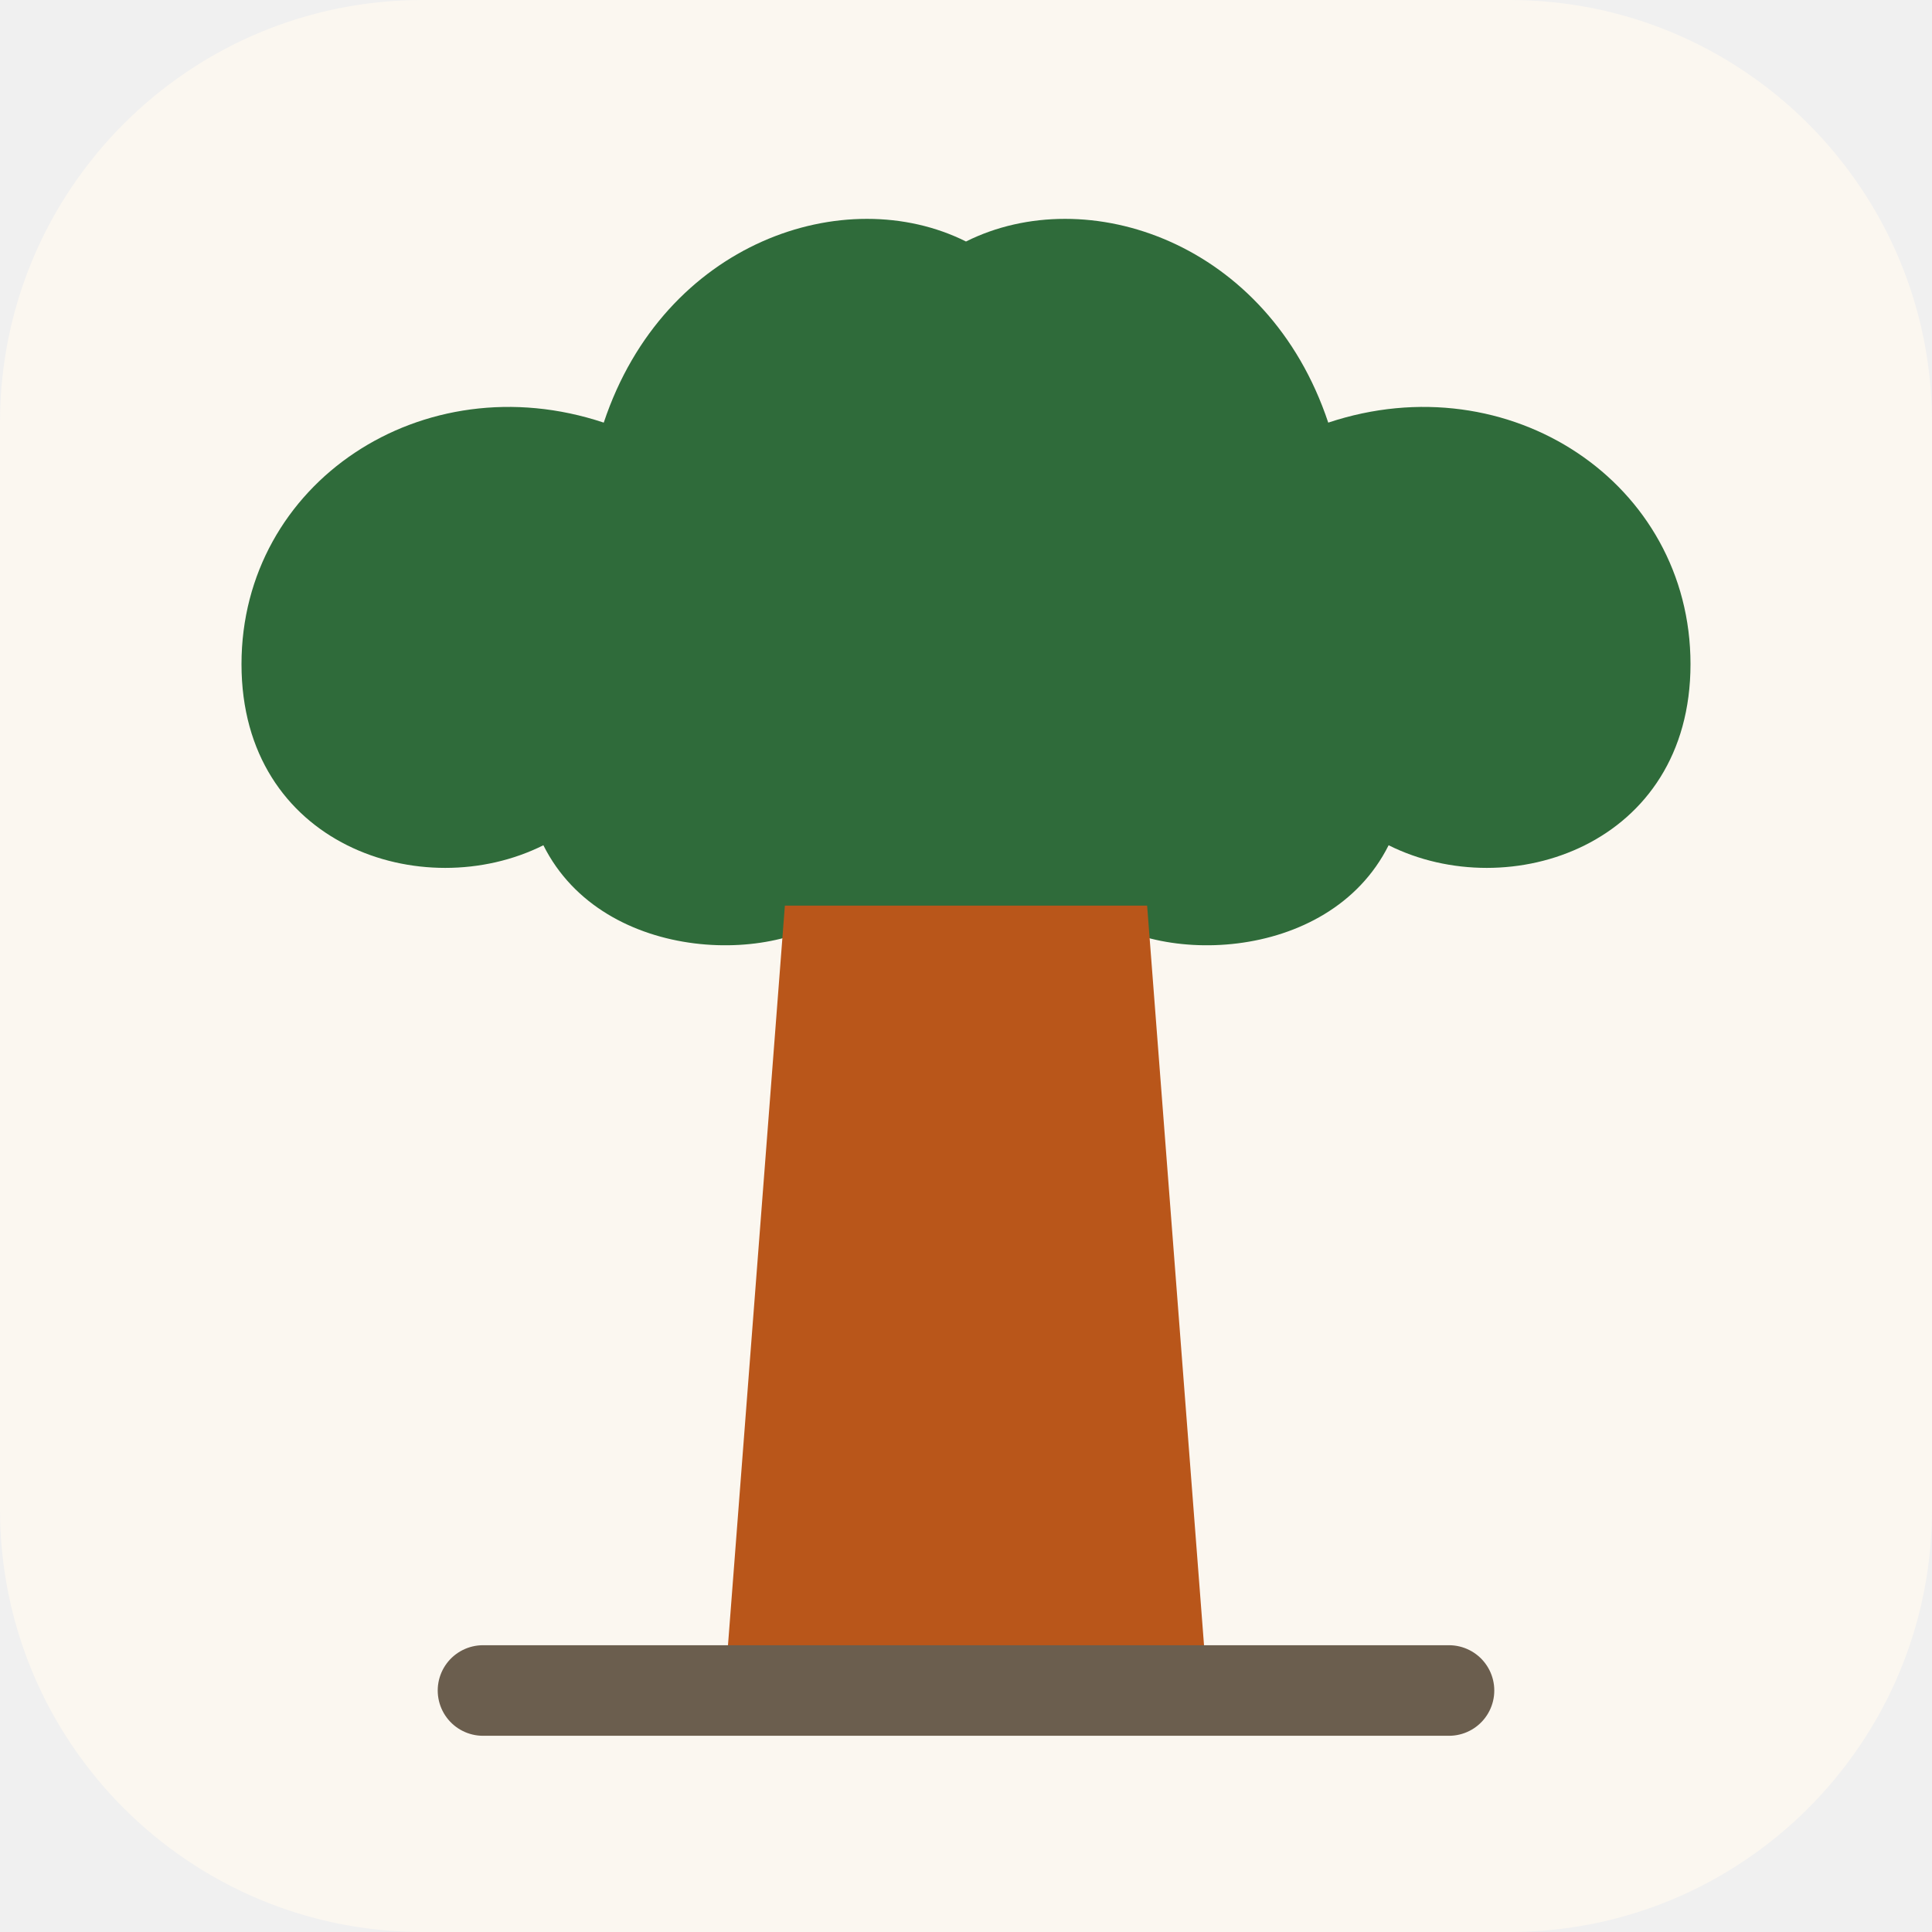
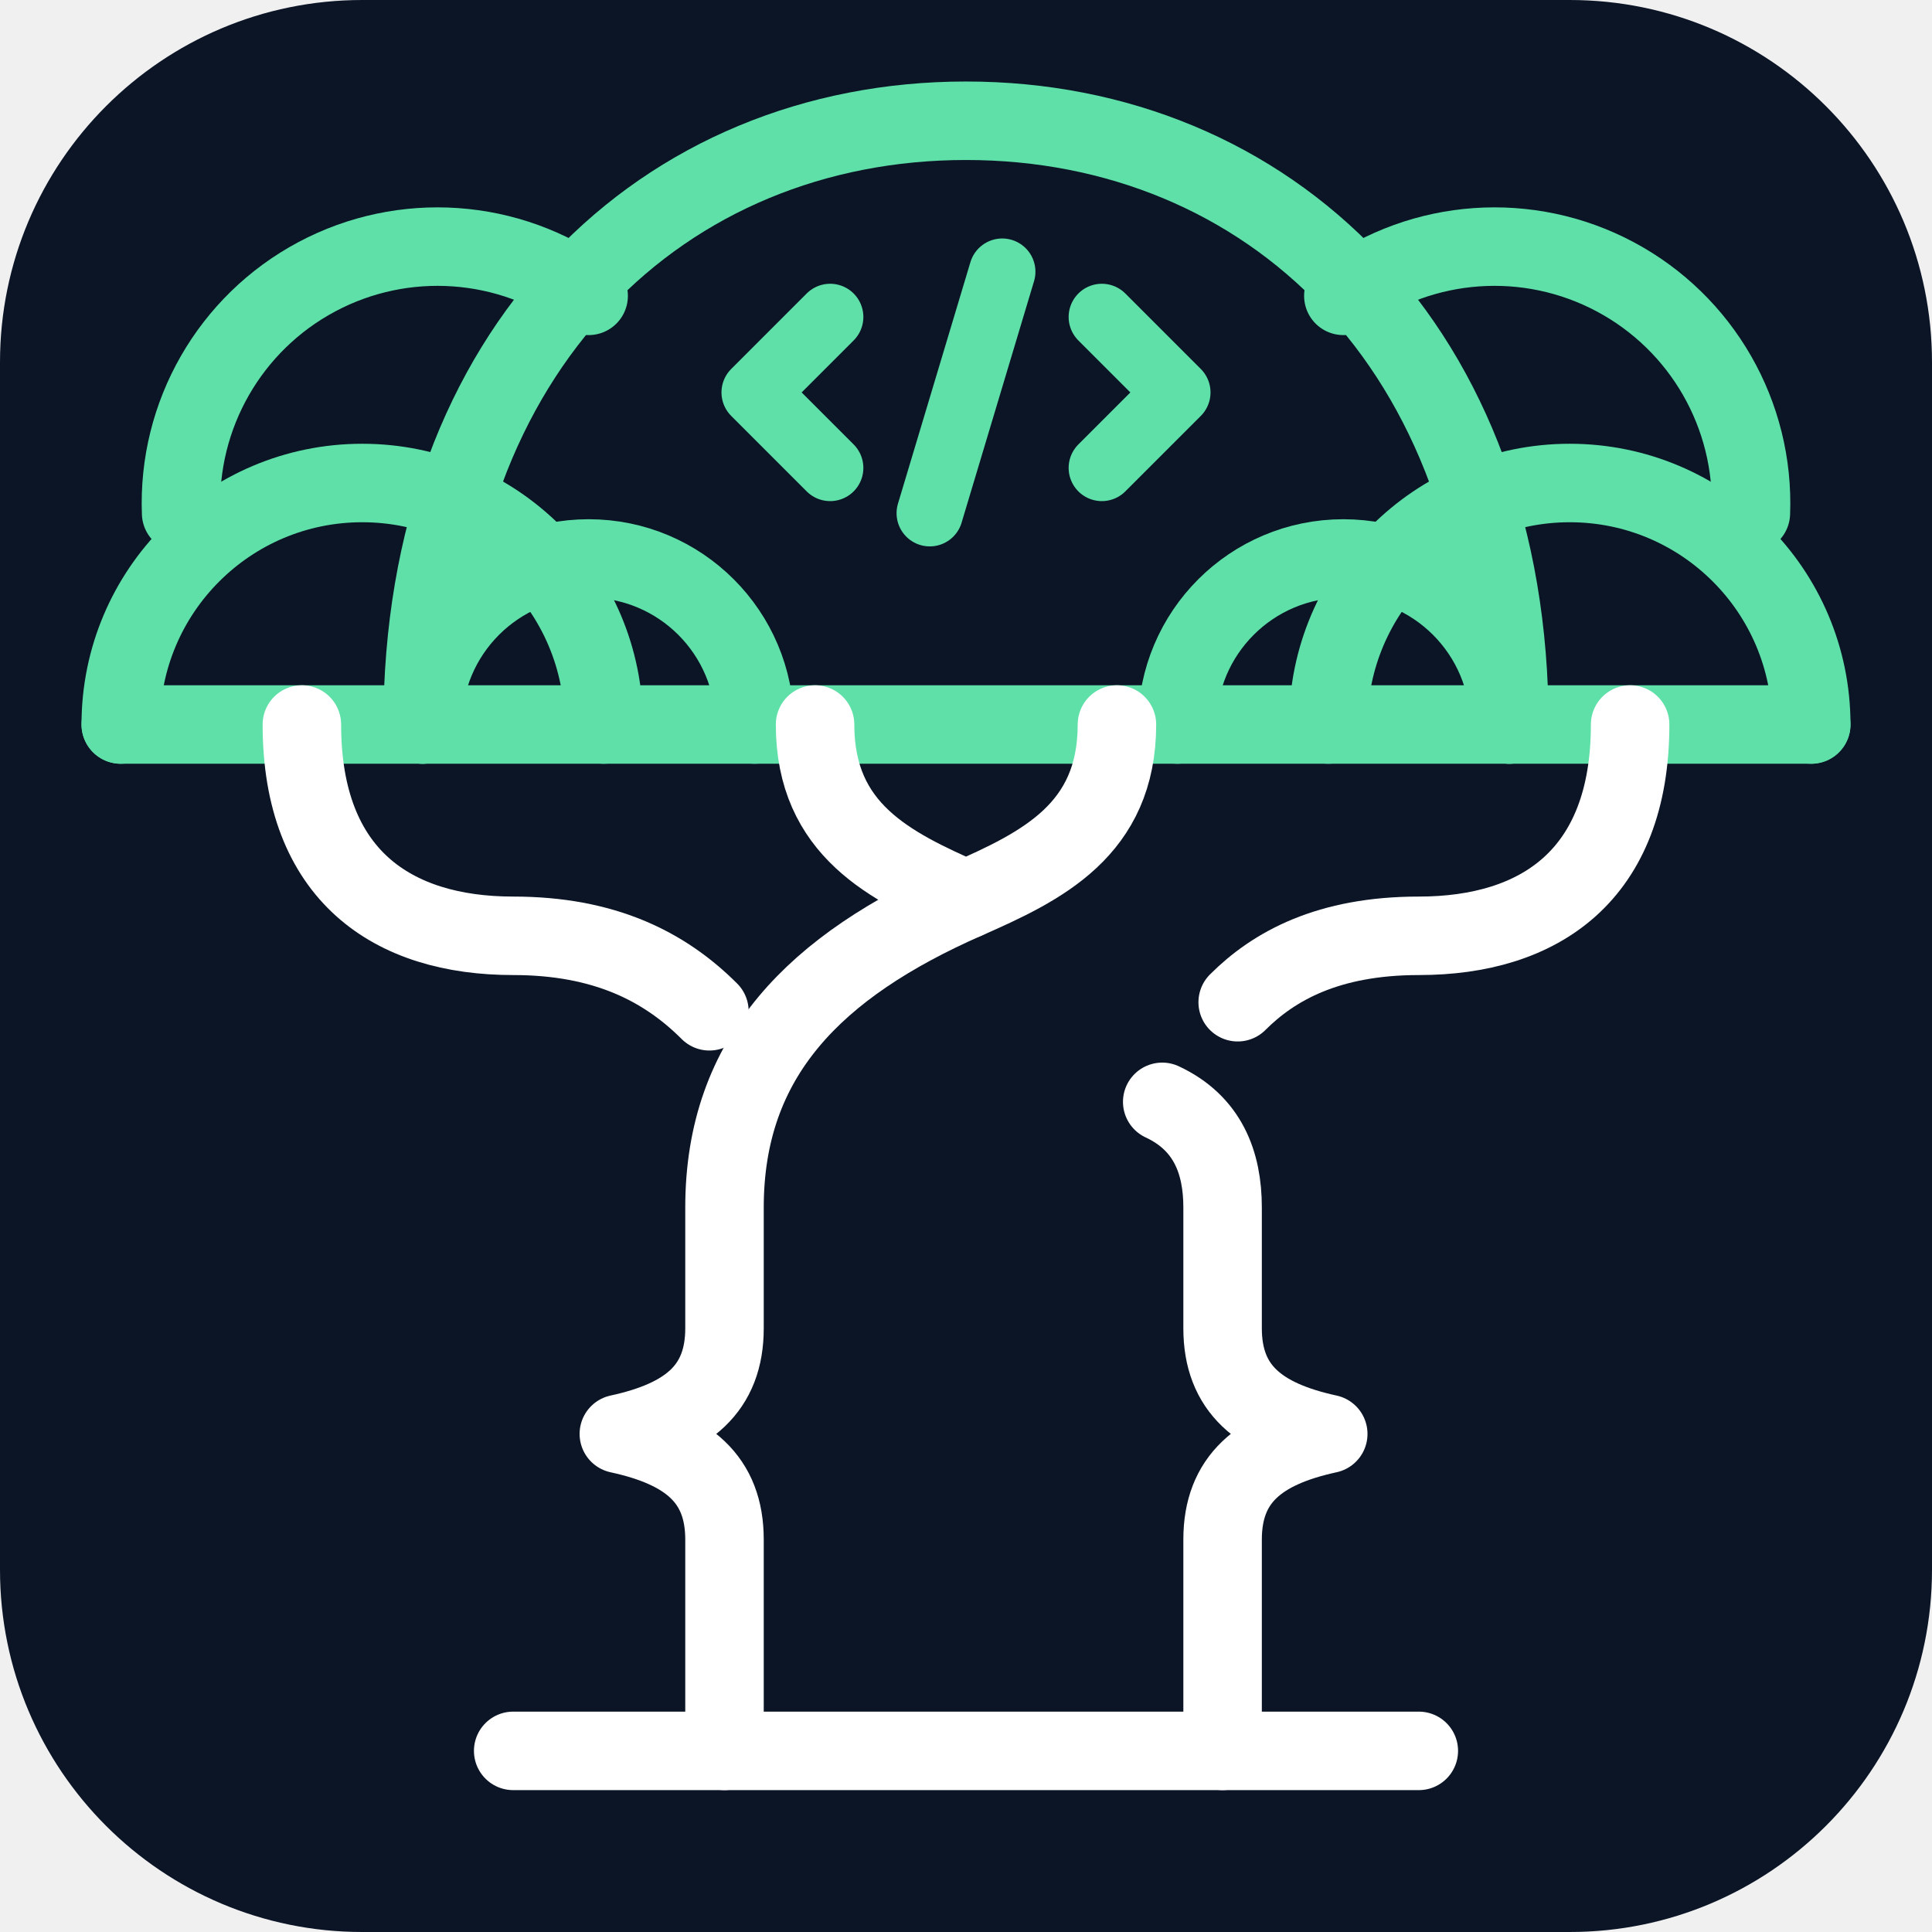
- <svg xmlns="http://www.w3.org/2000/svg" viewBox="0 0 32 32">
-   <rect width="32" height="32" rx="7" fill="#fbf7f0" />
-   <path d="M4 11c0-3 3-5 6-4 1-3 4-4 6-3 2-1 5 0 6 3 3-1 6 1 6 4s-3 4-5 3c-1 2-4 2-5 1v2l-1 1h-2l-1-1v-2c-1 1-4 1-5-1-2 1-5 0-5-3z" fill="#2f6b3a" />
-   <path d="M13 15h6l1 13H12z" fill="#b9561a" />
-   <path d="M8 28h16" stroke="#6b5e4e" stroke-width="1.5" stroke-linecap="round" />
+ <svg xmlns="http://www.w3.org/2000/svg" viewBox="0 0 64 64" fill="none" stroke-linecap="round" stroke-linejoin="round">
+   <rect width="64" height="64" rx="12" fill="#0B1526" />
+   <path d="M4 24 H60" stroke="#5EE0A8" stroke-width="2.6" />
+   <path d="M14 24 C14 11.5 22 4 32 4 C42 4 50 11.5 50 24" stroke="#5EE0A8" stroke-width="2.6" />
+   <path d="M4 24 A8 8 0 0 1 20 24" stroke="#5EE0A8" stroke-width="2.6" />
+   <path d="M44 24 A8 8 0 0 1 60 24" stroke="#5EE0A8" stroke-width="2.6" />
+   <path d="M6 17 A8.5 8.5 0 0 1 19.5 9.8" stroke="#5EE0A8" stroke-width="2.6" />
+   <path d="M58 17 A8.5 8.5 0 0 0 44.5 9.8" stroke="#5EE0A8" stroke-width="2.6" />
+   <path d="M14 24 A5.5 5.5 0 0 1 25 24" stroke="#5EE0A8" stroke-width="2.6" />
+   <path d="M39 24 A5.5 5.5 0 0 1 50 24" stroke="#5EE0A8" stroke-width="2.6" />
+   <path d="M27.5 10.5 L25 13 L27.5 15.5" stroke="#5EE0A8" stroke-width="2.2" />
+   <path d="M36.5 10.5 L39 13 L36.5 15.5" stroke="#5EE0A8" stroke-width="2.2" />
+   <path d="M33.2 9 L30.8 17" stroke="#5EE0A8" stroke-width="2.2" />
+   <path d="M10 24 C10 29 13 31 17 31 C20 31 22 32 23.5 33.5" stroke="#FFFFFF" stroke-width="2.6" />
+   <path d="M54 24 C54 29 51 31 47 31 C44 31 42.2 32 41 33.2" stroke="#FFFFFF" stroke-width="2.6" />
+   <path d="M27 24 C27 27.5 29.5 28.7 32 29.8 C34.5 28.7 37 27.5 37 24" stroke="#FFFFFF" stroke-width="2.6" />
+   <path d="M32 29.8 C27 32 24 35 24 40 V44 C24 46 22.8 47 20.5 47.5 C22.8 48 24 49 24 51 V58" stroke="#FFFFFF" stroke-width="2.6" />
+   <path d="M38.5 36.5 C40 37.2 40.5 38.5 40.5 40 V44 C40.5 46 41.7 47 44 47.5 C41.7 48 40.5 49 40.5 51 V58" stroke="#FFFFFF" stroke-width="2.6" />
+   <path d="M17 58 H47" stroke="#FFFFFF" stroke-width="2.6" />
</svg>
